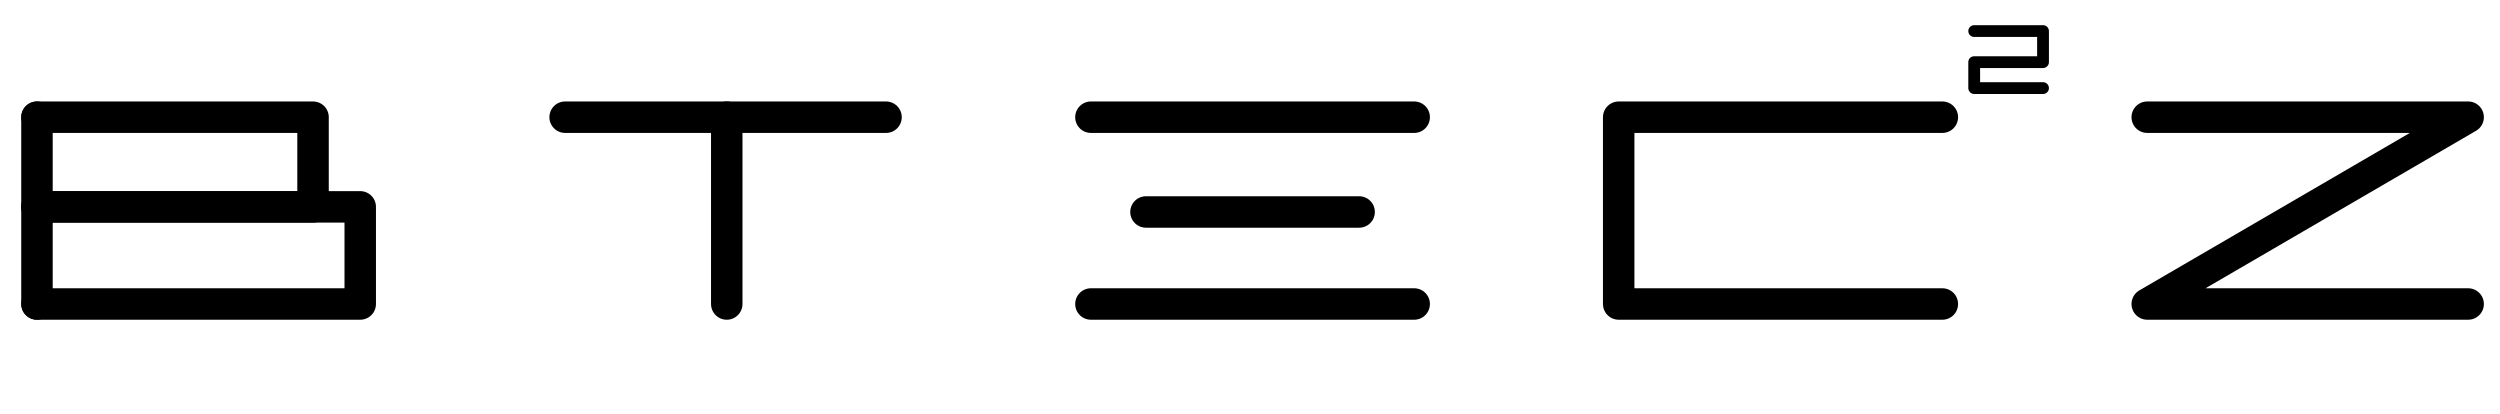
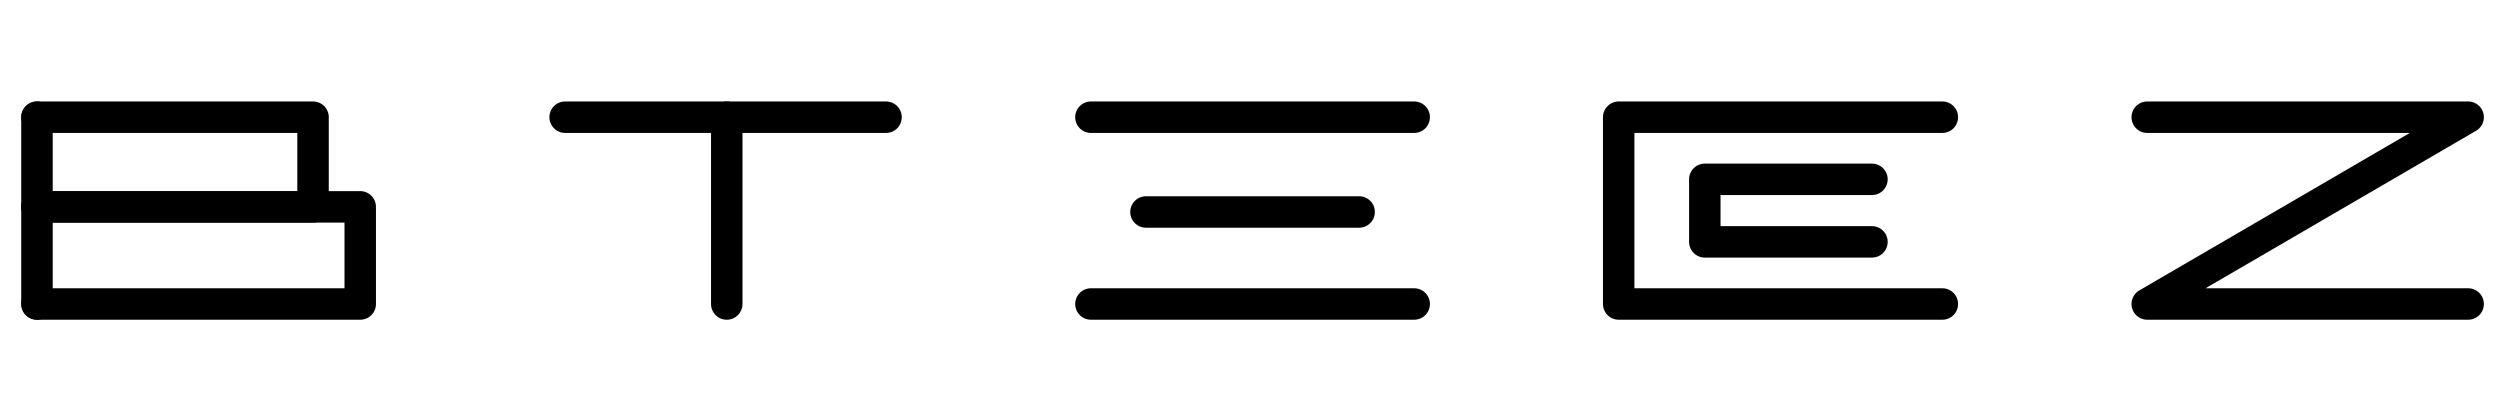
<svg xmlns="http://www.w3.org/2000/svg" version="1.1" id="圖層_1" x="0px" y="0px" viewBox="0 0 635.7 105.2" style="enable-background:new 0 0 635.7 105.2;" xml:space="preserve">
  <style type="text/css">
	.st0{fill:none;stroke:#000000;stroke-width:8;stroke-linecap:round;stroke-linejoin:round;stroke-miterlimit:10;}
- 	.st1{fill:none;stroke:#000000;stroke-width:3;stroke-linecap:round;stroke-linejoin:round;stroke-miterlimit:10;}
</style>
  <g>
    <polyline class="st0" points="493.9,29.8 411.6,29.8 411.6,77.3 493.9,77.3  " />
    <line class="st0" x1="277.4" y1="29.8" x2="359.6" y2="29.8" />
    <line class="st0" x1="291.4" y1="53.9" x2="345.6" y2="53.9" />
    <line class="st0" x1="277.4" y1="77.3" x2="359.6" y2="77.3" />
    <line class="st0" x1="143.7" y1="29.8" x2="225.3" y2="29.8" />
    <line class="st0" x1="184.8" y1="77.3" x2="184.8" y2="29.8" />
    <polyline class="st0" points="9.4,29.8 79.6,29.8 79.6,52.6 9.4,52.6  " />
    <polyline class="st0" points="9.4,77.3 91.6,77.3 91.6,52.6 9.4,52.6  " />
    <polyline class="st0" points="9.4,77.3 9.4,52.6 9.4,29.8  " />
    <polyline class="st0" points="546,29.8 627.6,29.8 546,77.3 627.6,77.3  " />
-     <polyline class="st1" points="502,7.9 519.5,7.9 519.5,15.8 502,15.8 502,22.4 519.5,22.4  " />
+     <polyline class="st0" points="476,61.5 433.5,61.5 433.5,45.6 476,45.6  " />
+     <path class="st0" d="M471.8,61.5" />
+     <path class="st0" d="M471.8,45.6" />
  </g>
</svg>
